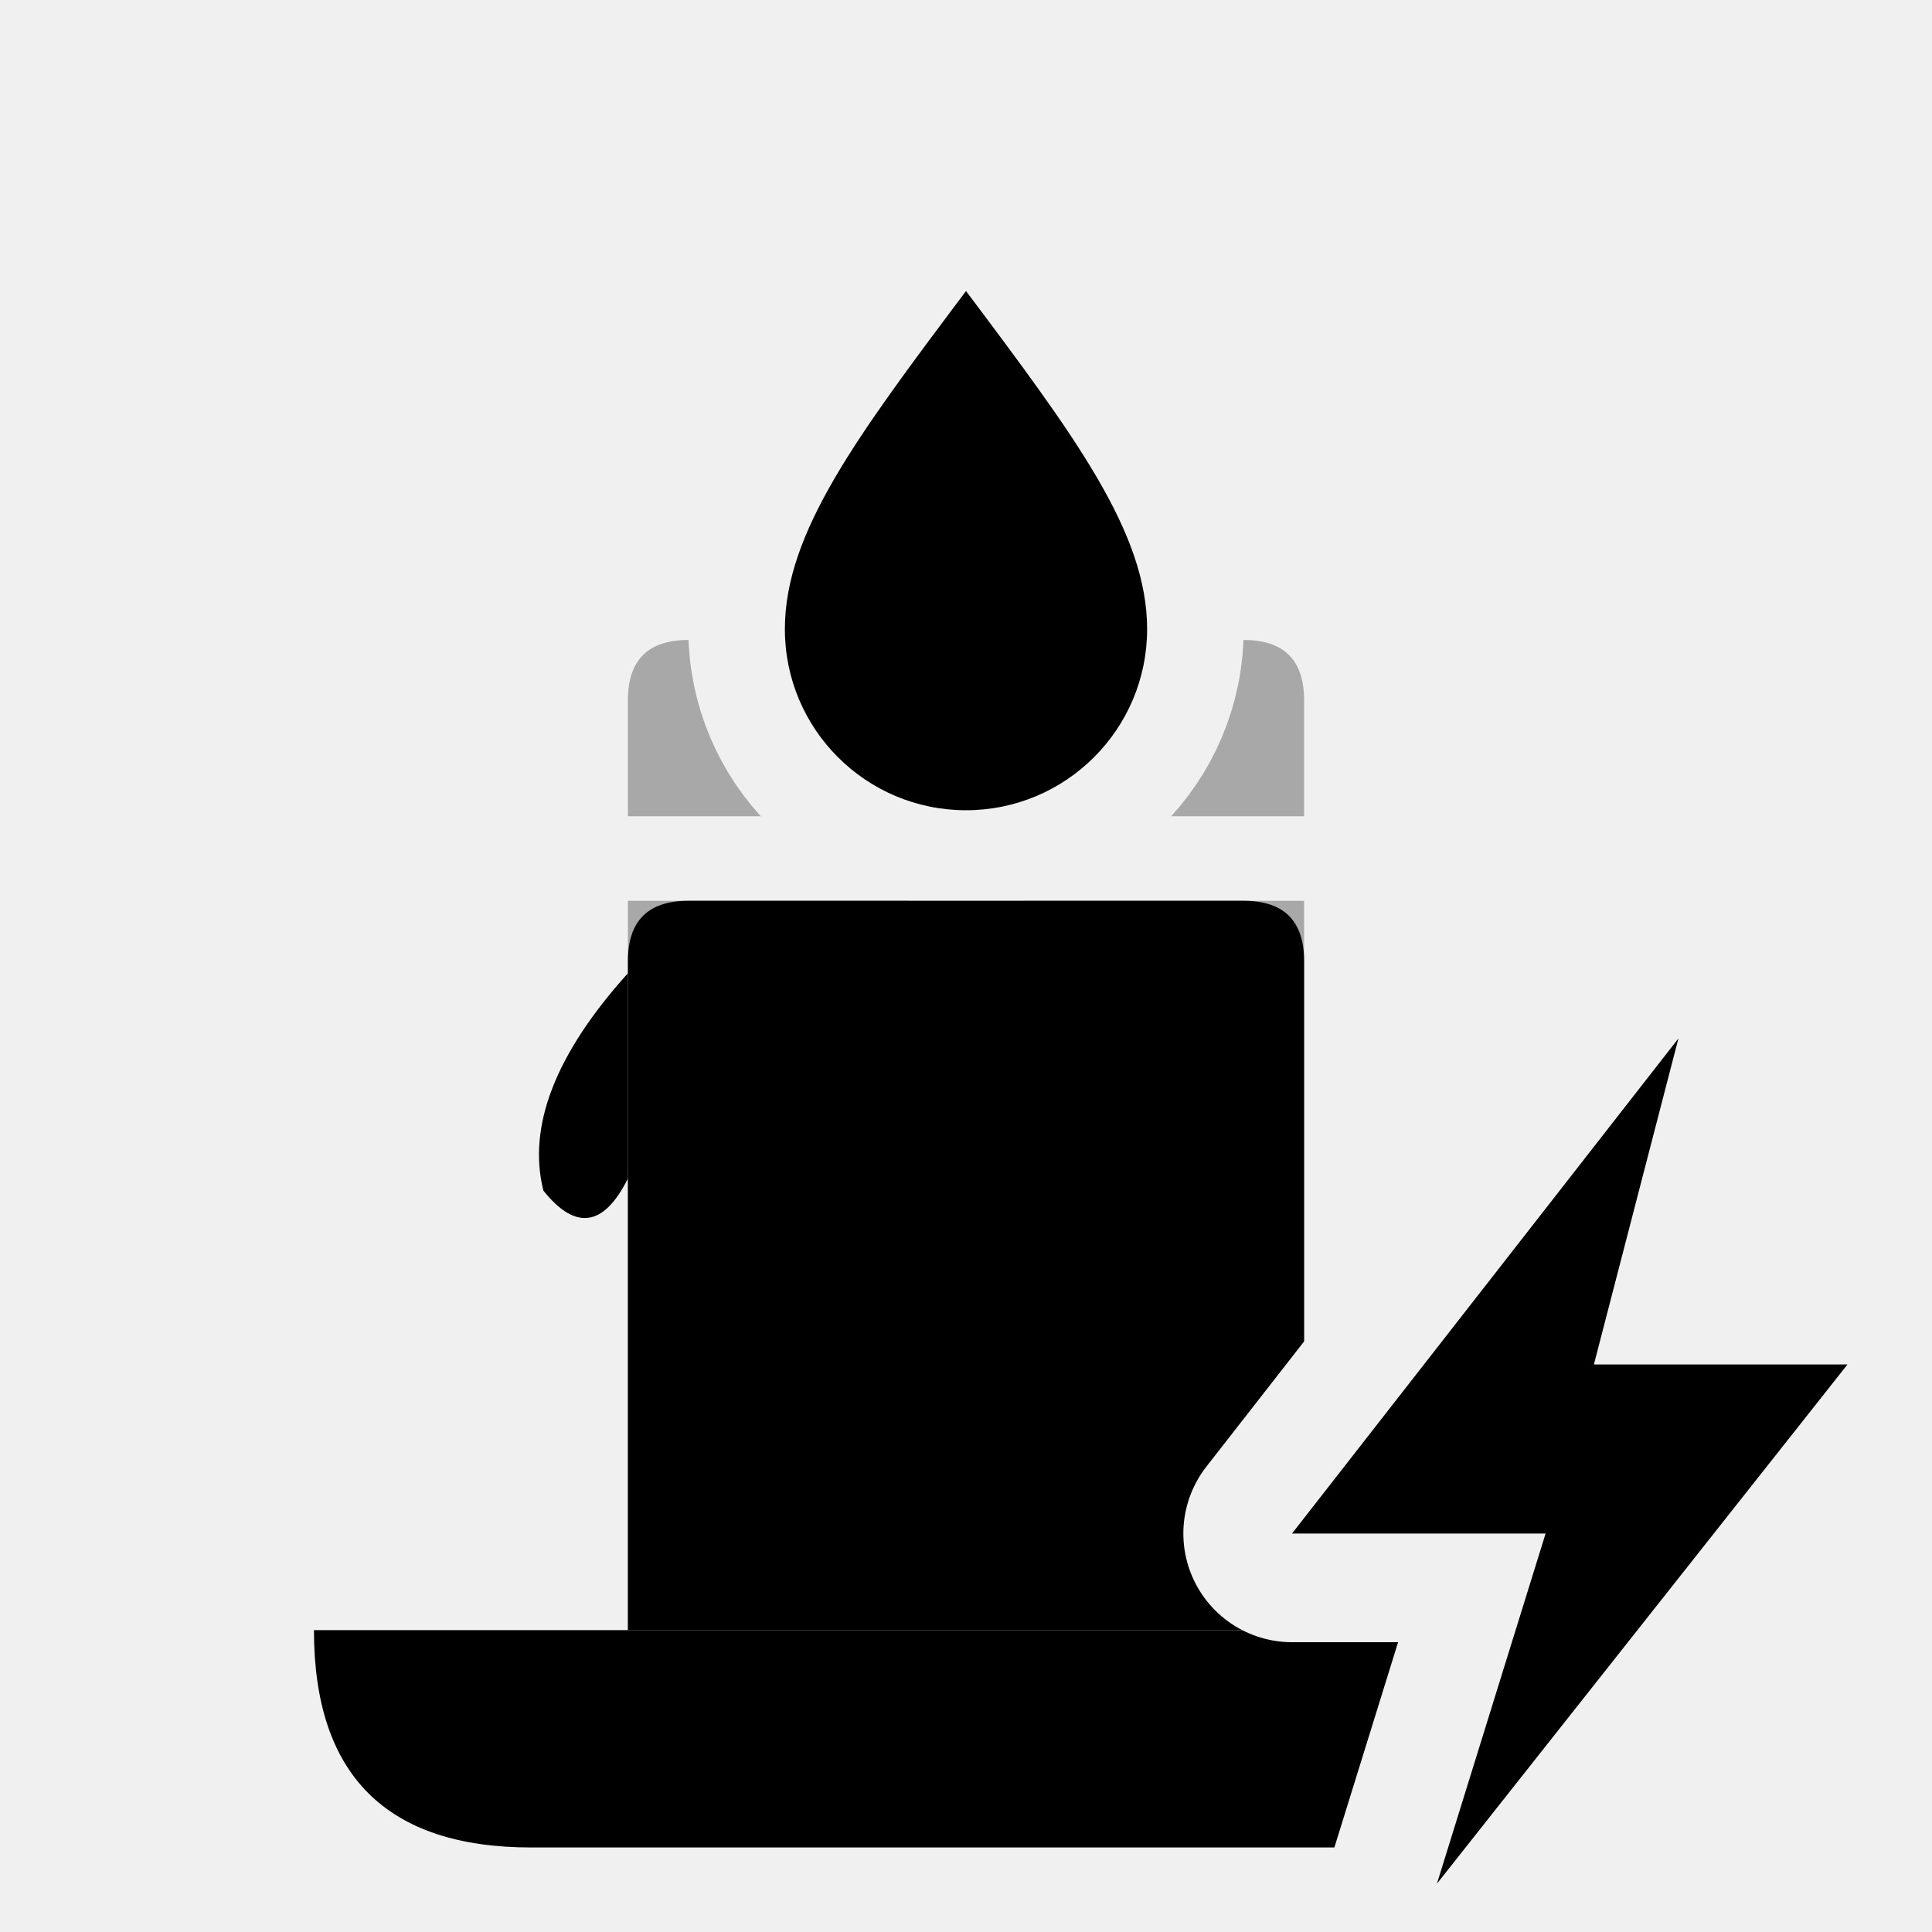
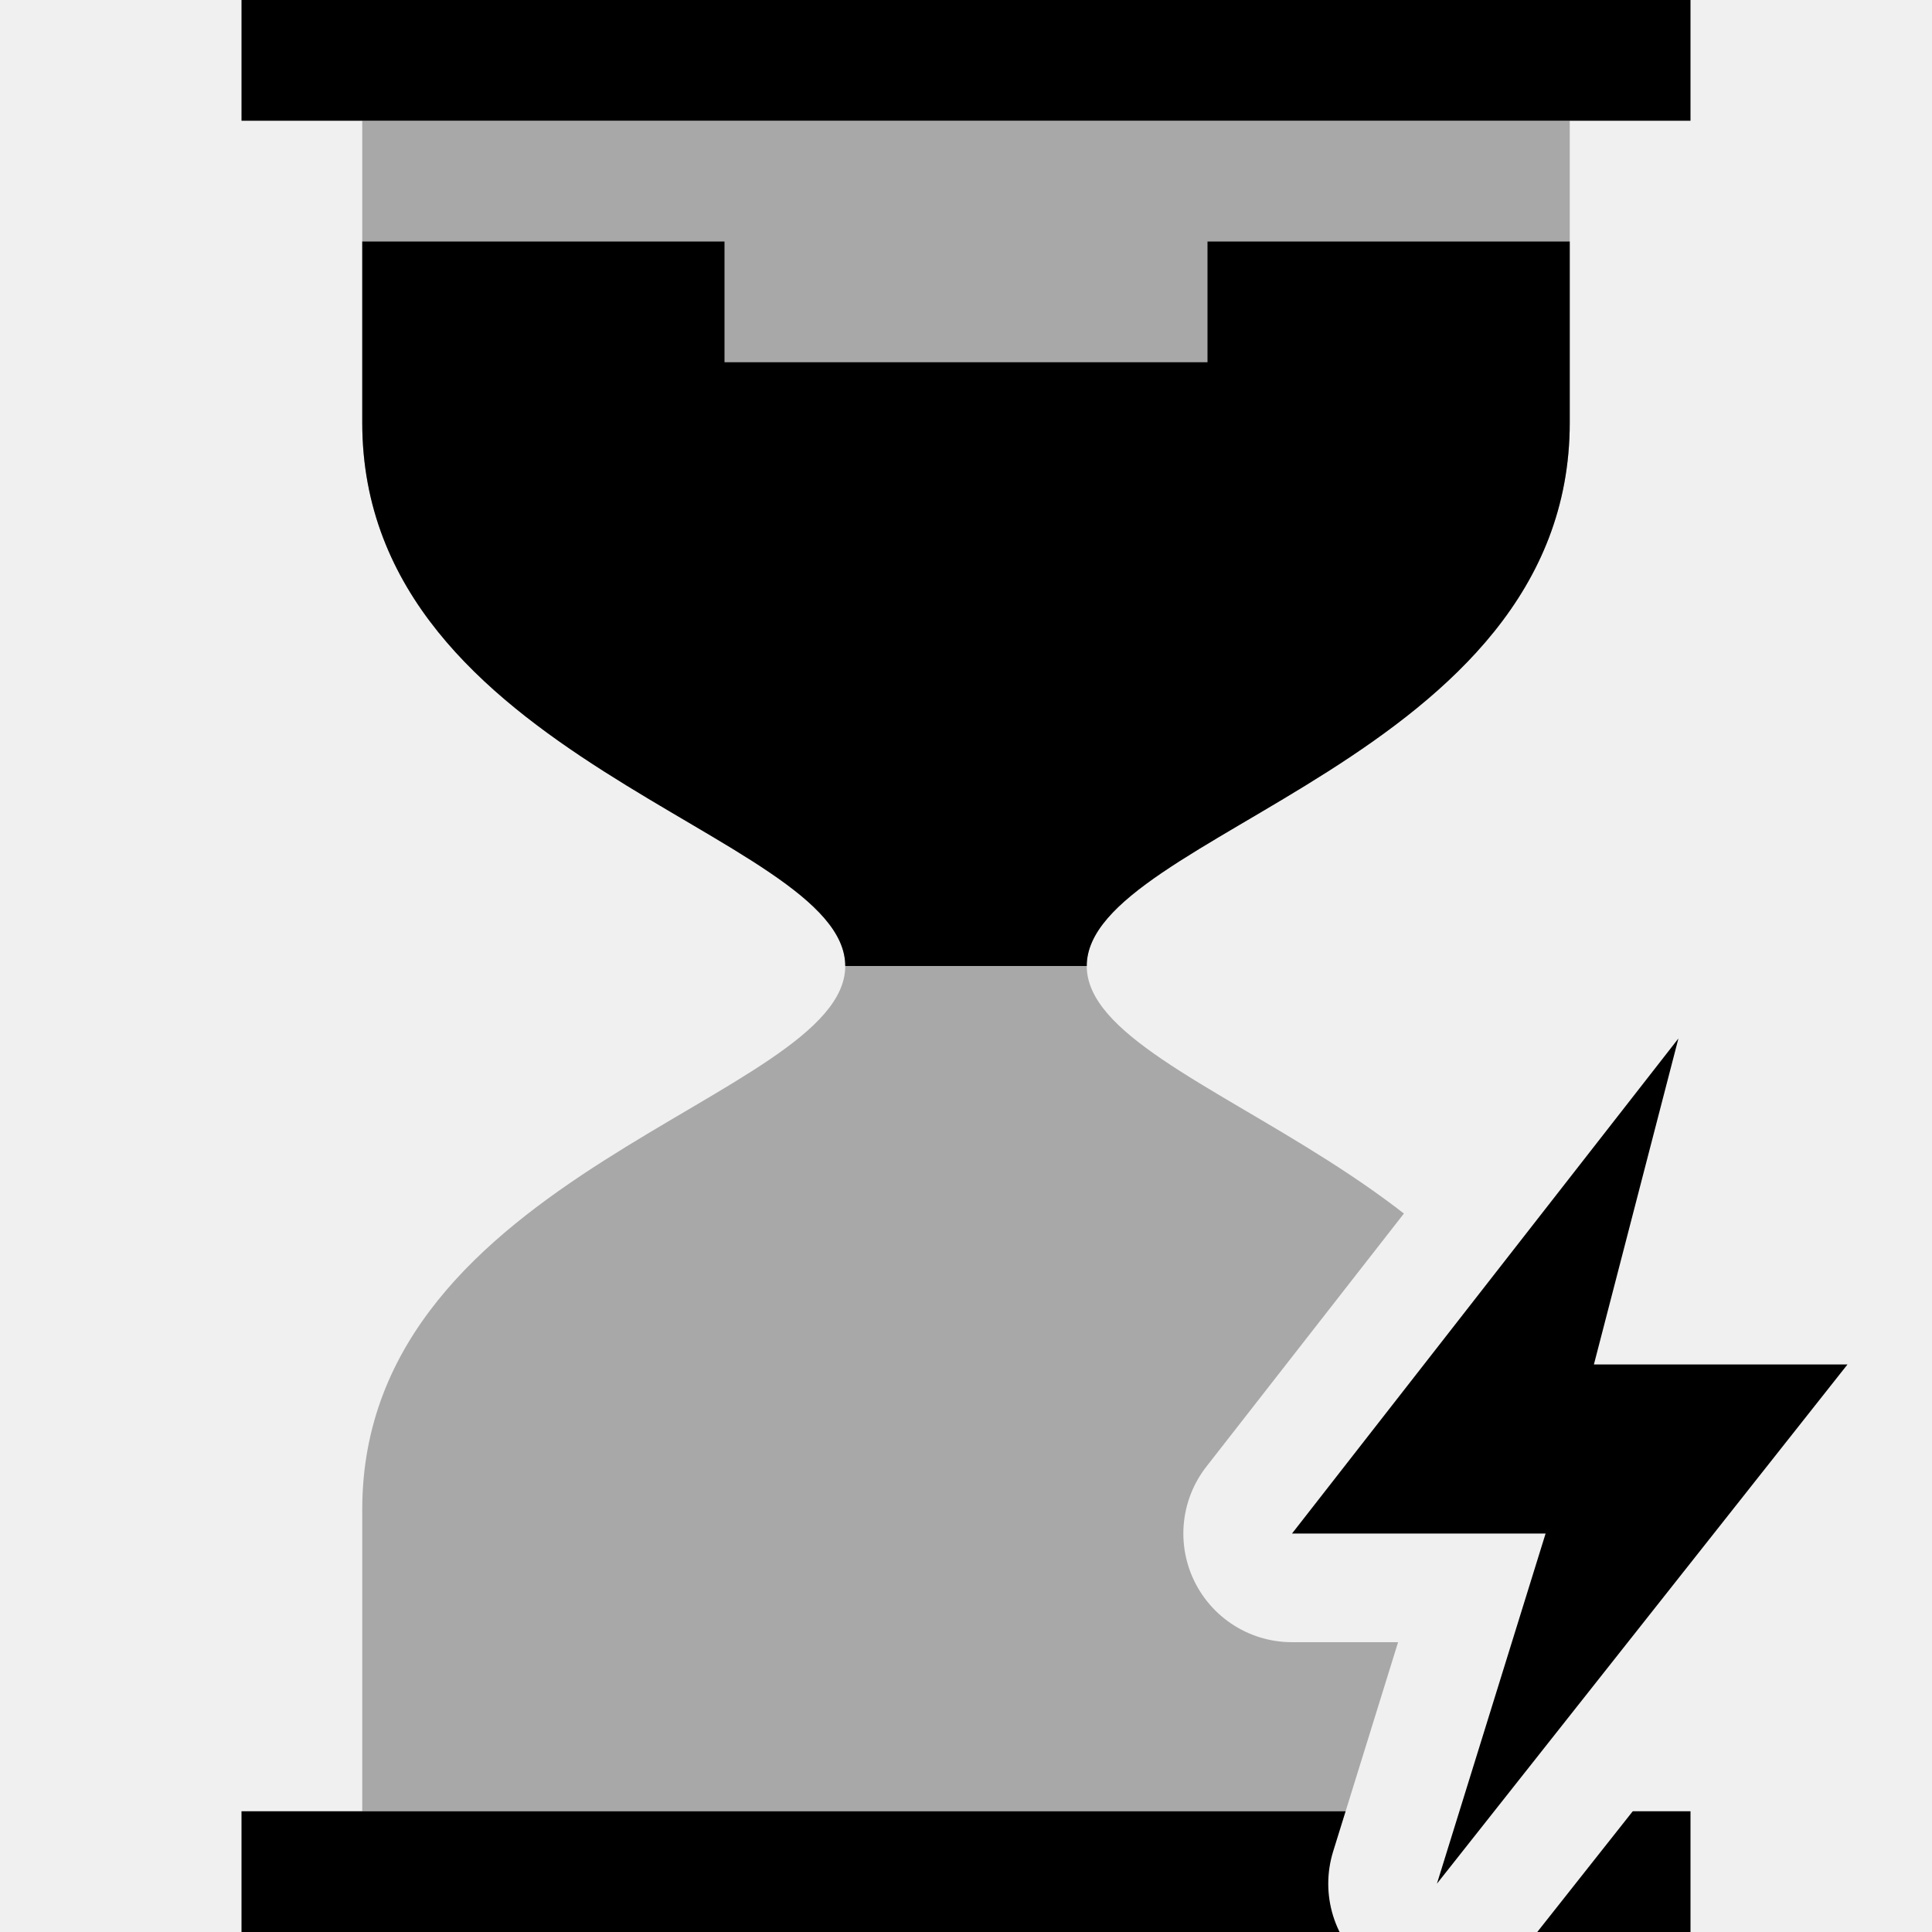
<svg xmlns="http://www.w3.org/2000/svg" width="16" height="16" viewBox="0 0 16 16">
  <mask id="selo">
    <rect width="16" height="16" fill="#fff" />
    <path d="M13.9,8.6 L10.7,12.7 H12.8 L11.9,15.6 L15.3,11.3 H13.2 Z" fill="#000" stroke="#000" stroke-width="1.8" stroke-linejoin="round" />
  </mask>
  <g mask="url(#selo)">
-     <path fill="currentColor" d="M2.6,13.5 H13.4 Q13.4,15.3 11.6,15.3 H4.4 Q2.6,15.3 2.6,13.5 Z" />
-     <mask id="em-volta-da-chama">
-       <rect width="16" height="16" fill="#fff" />
-       <path fill="#000" stroke="#000" stroke-width="1.6" stroke-linejoin="round" d="M8,2.41 C8.9,3.61 9.5,4.41 9.5,5.21 A1.5,1.5 0 0 1 6.5,5.21 C6.5,4.41 7.1,3.61 8,2.41 Z" />
-       <rect x="0" y="6.76" width="16" height="0.7" fill="#000" />
-     </mask>
-     <path fill="currentColor" opacity="0.3" mask="url(#em-volta-da-chama)" d="M5.2,5.8 Q5.2,5.3 5.7,5.3 H10.3 Q10.8,5.3 10.8,5.8 V13.5 H5.2 Z" />
-     <path fill="currentColor" d="M5.2,7.96 Q5.2,7.46 5.7,7.46 H10.3 Q10.8,7.46 10.8,7.96 V13.5 H5.2 Z" />
-     <path fill="currentColor" d="M5.2,8.06 Q4.3,9.06 4.5,9.86 Q4.9,10.36 5.2,9.76 Z" />
-     <path fill="currentColor" d="M8,2.41 C8.9,3.61 9.5,4.41 9.5,5.21 A1.5,1.5 0 0 1 6.5,5.21 C6.5,4.41 7.1,3.61 8,2.41 Z" />
+     <path fill="currentColor" d="M2,0 H14 V1 H2 Z M2,15 H14 V16 H2 Z" />
+     <path fill="currentColor" opacity="0.3" d="M3,1 H13 V3.5 C13,6.3 9,6.9 9,8 C9,9.1 13,9.7 13,12.5 V15 H3 V12.5 C3,9.7 7,9.1 7,8 C7,6.9 3,6.3 3,3.5 Z" />
+     <clipPath id="areia">
+       <rect x="0" y="3" width="16" height="5" />
+       <rect x="0" y="2" width="6" height="1" />
+       <rect x="10" y="2" width="6" height="1" />
+     </clipPath>
+     <path fill="currentColor" clip-path="url(#areia)" d="M3,1 H13 V3.5 C13,6.3 9,6.9 9,8 C9,9.1 13,9.7 13,12.5 V15 H3 V12.5 C3,9.7 7,9.1 7,8 C7,6.9 3,6.3 3,3.5 Z" />
  </g>
  <path fill="currentColor" d="M13.9,8.6 L10.7,12.7 H12.8 L11.9,15.6 L15.3,11.3 H13.2 Z" />
</svg>
